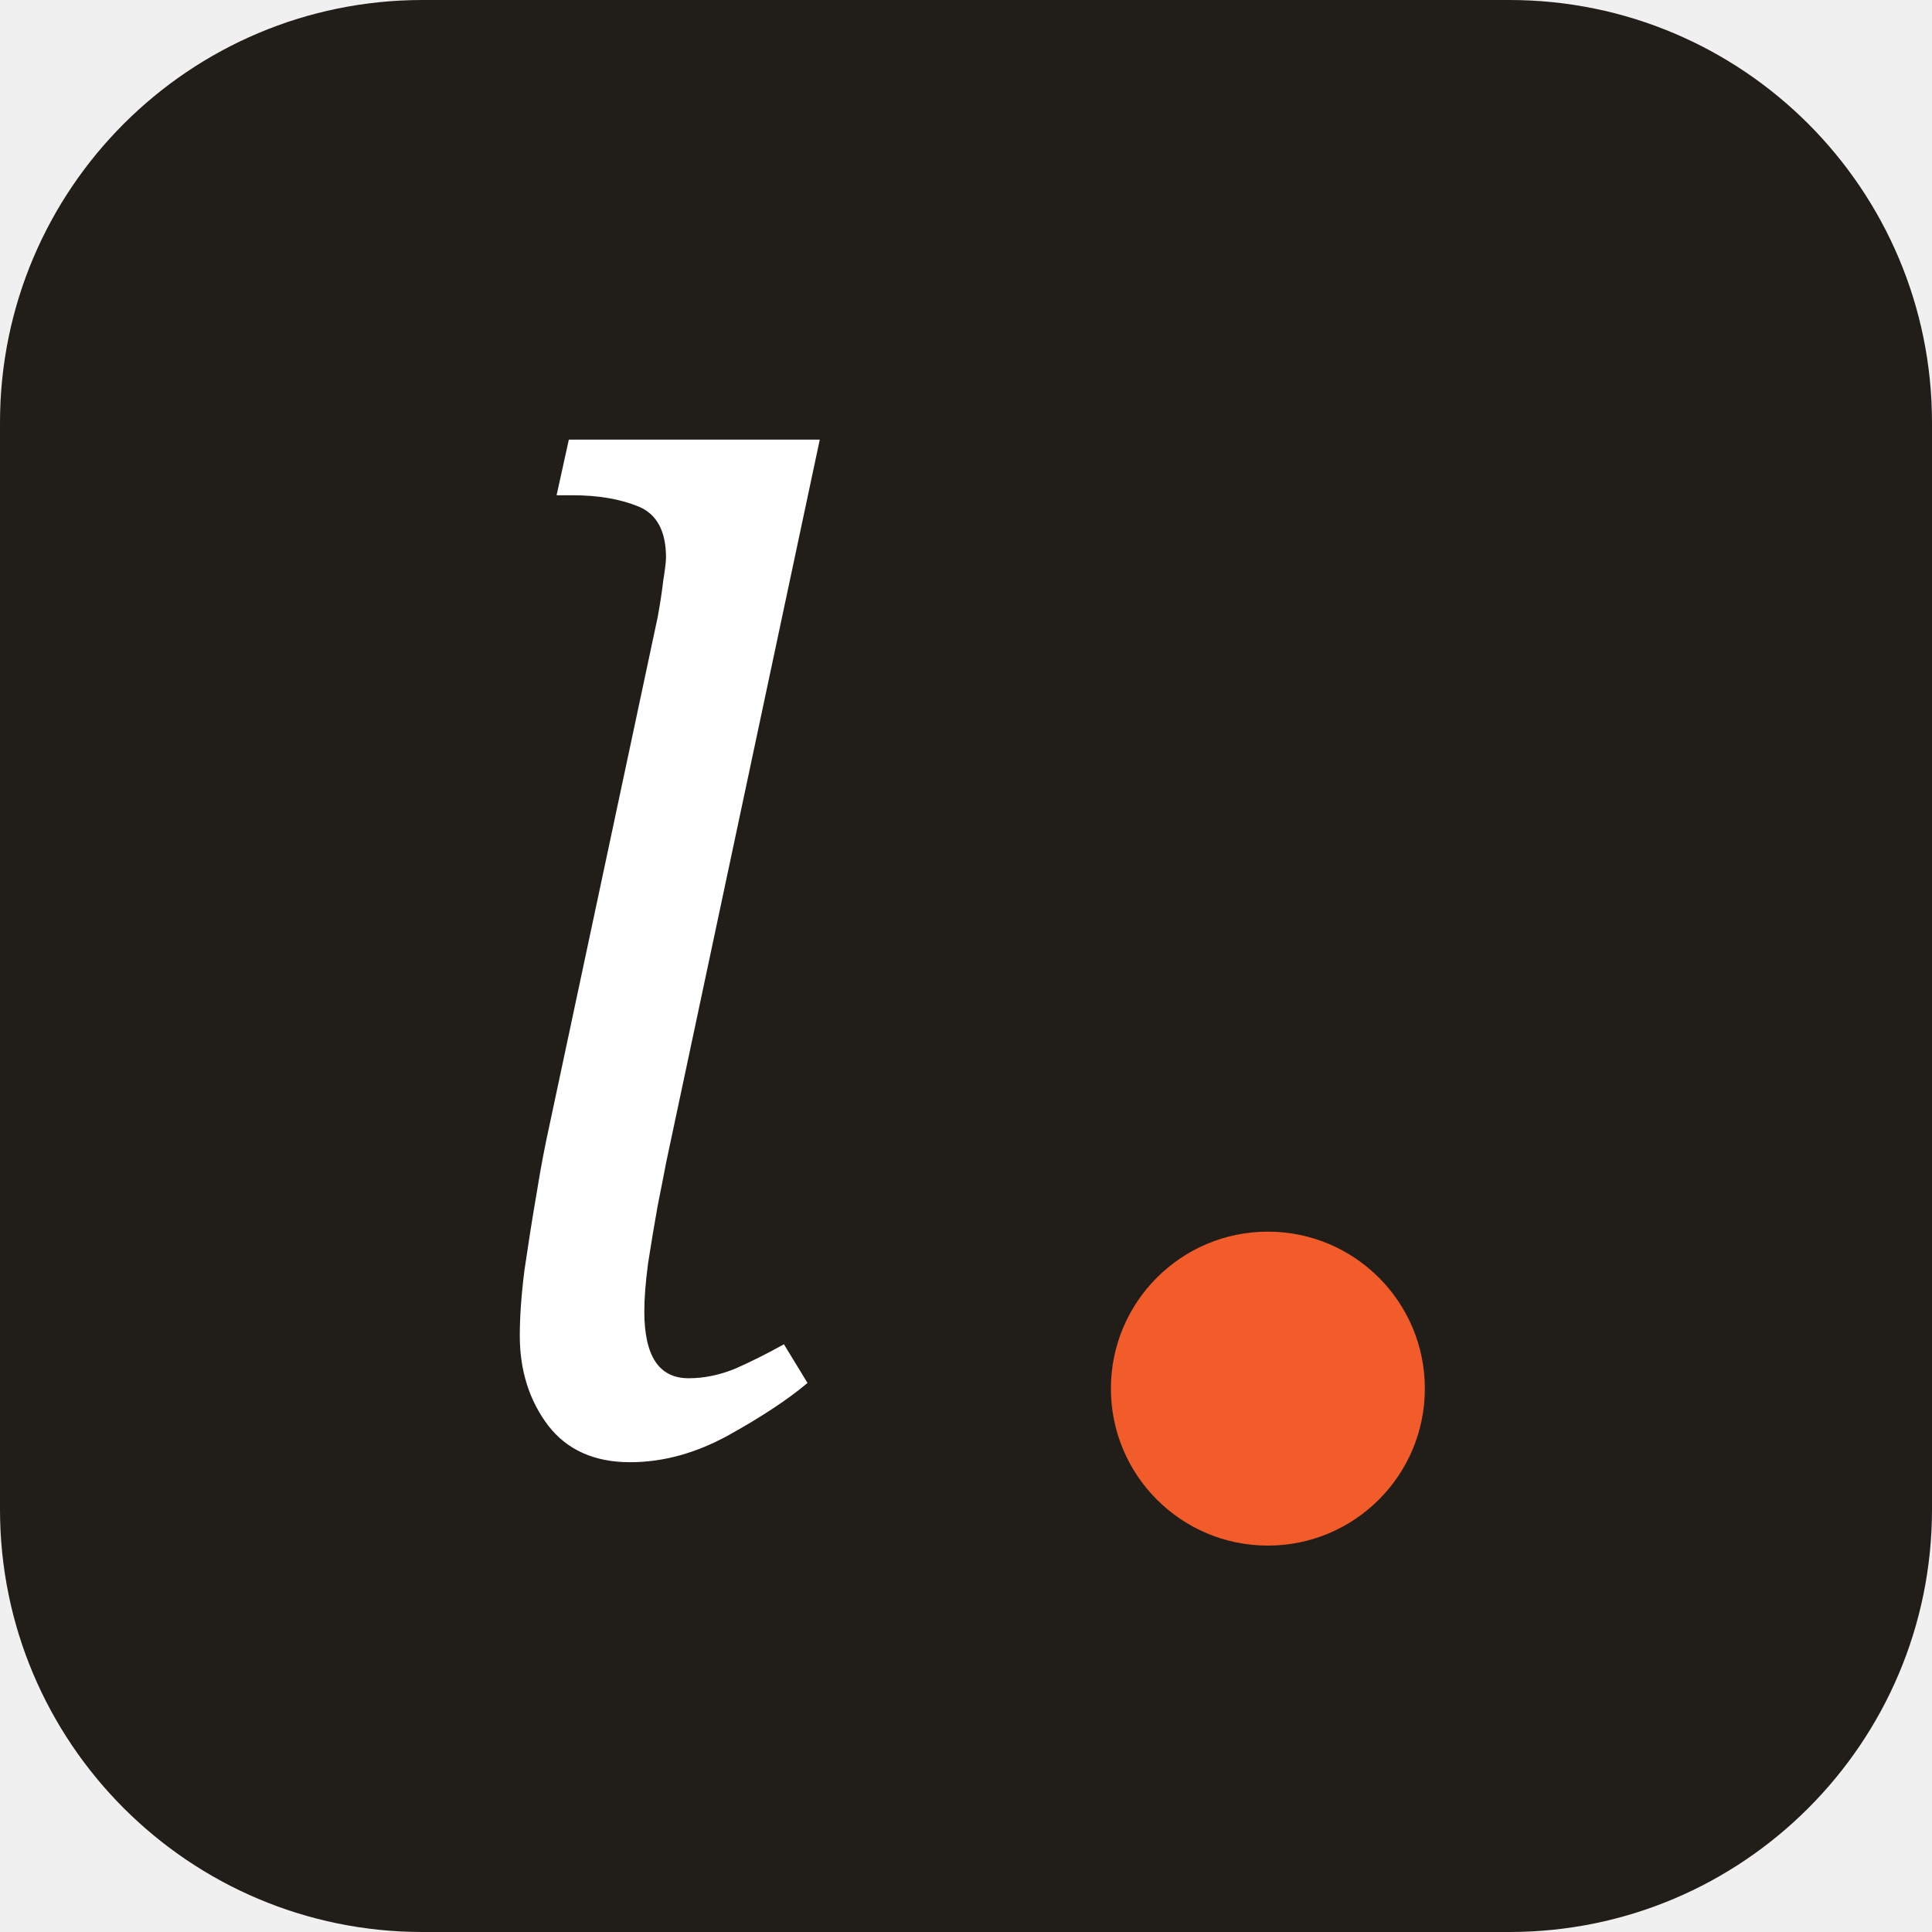
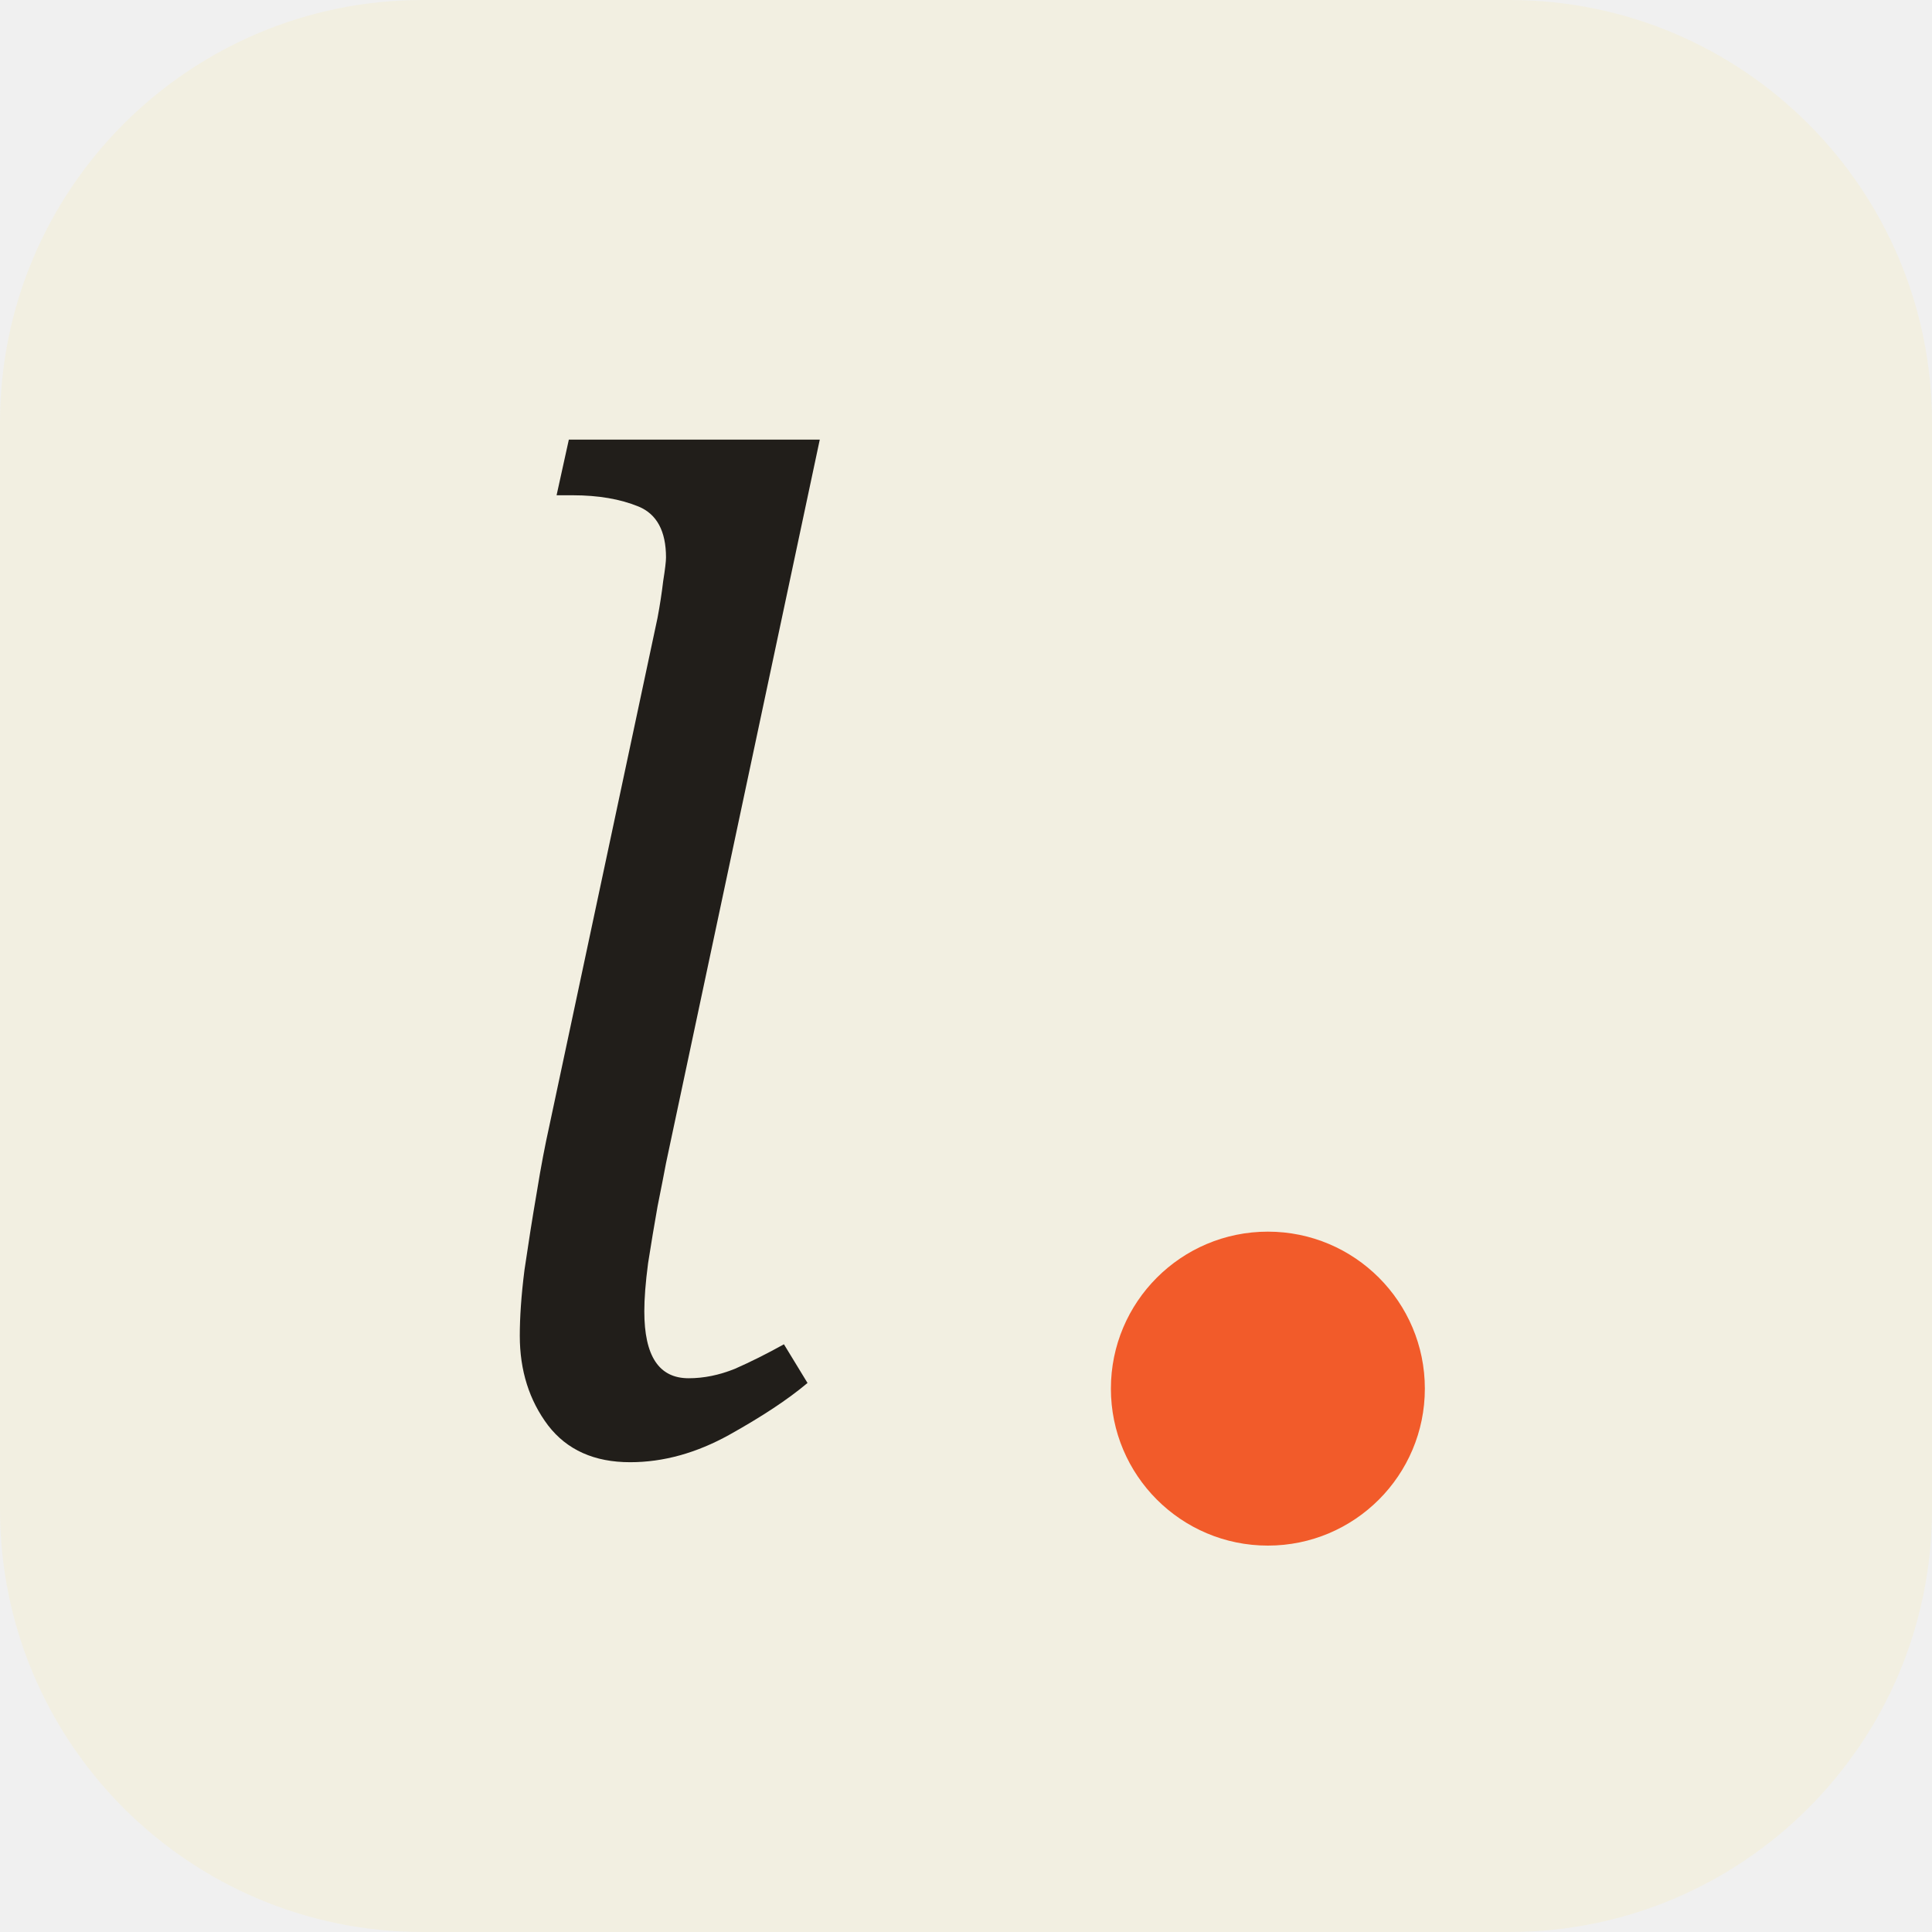
<svg xmlns="http://www.w3.org/2000/svg" viewBox="0 0 32 32">
-   <rect width="32" height="32" rx="7" fill="#211E1A" />
-   <text x="7" y="24" font-family="Georgia, serif" font-size="22" font-style="italic" fill="#FFFFFF">l</text>
+   <rect width="32" height="32" rx="7" fill="#F2EFE1" />
+   <text x="7" y="24" font-family="Georgia, serif" font-size="22" font-style="italic" fill="#211E1A">l</text>
  <circle cx="21" cy="23" r="2.6" fill="#F25B2A" />
</svg>
